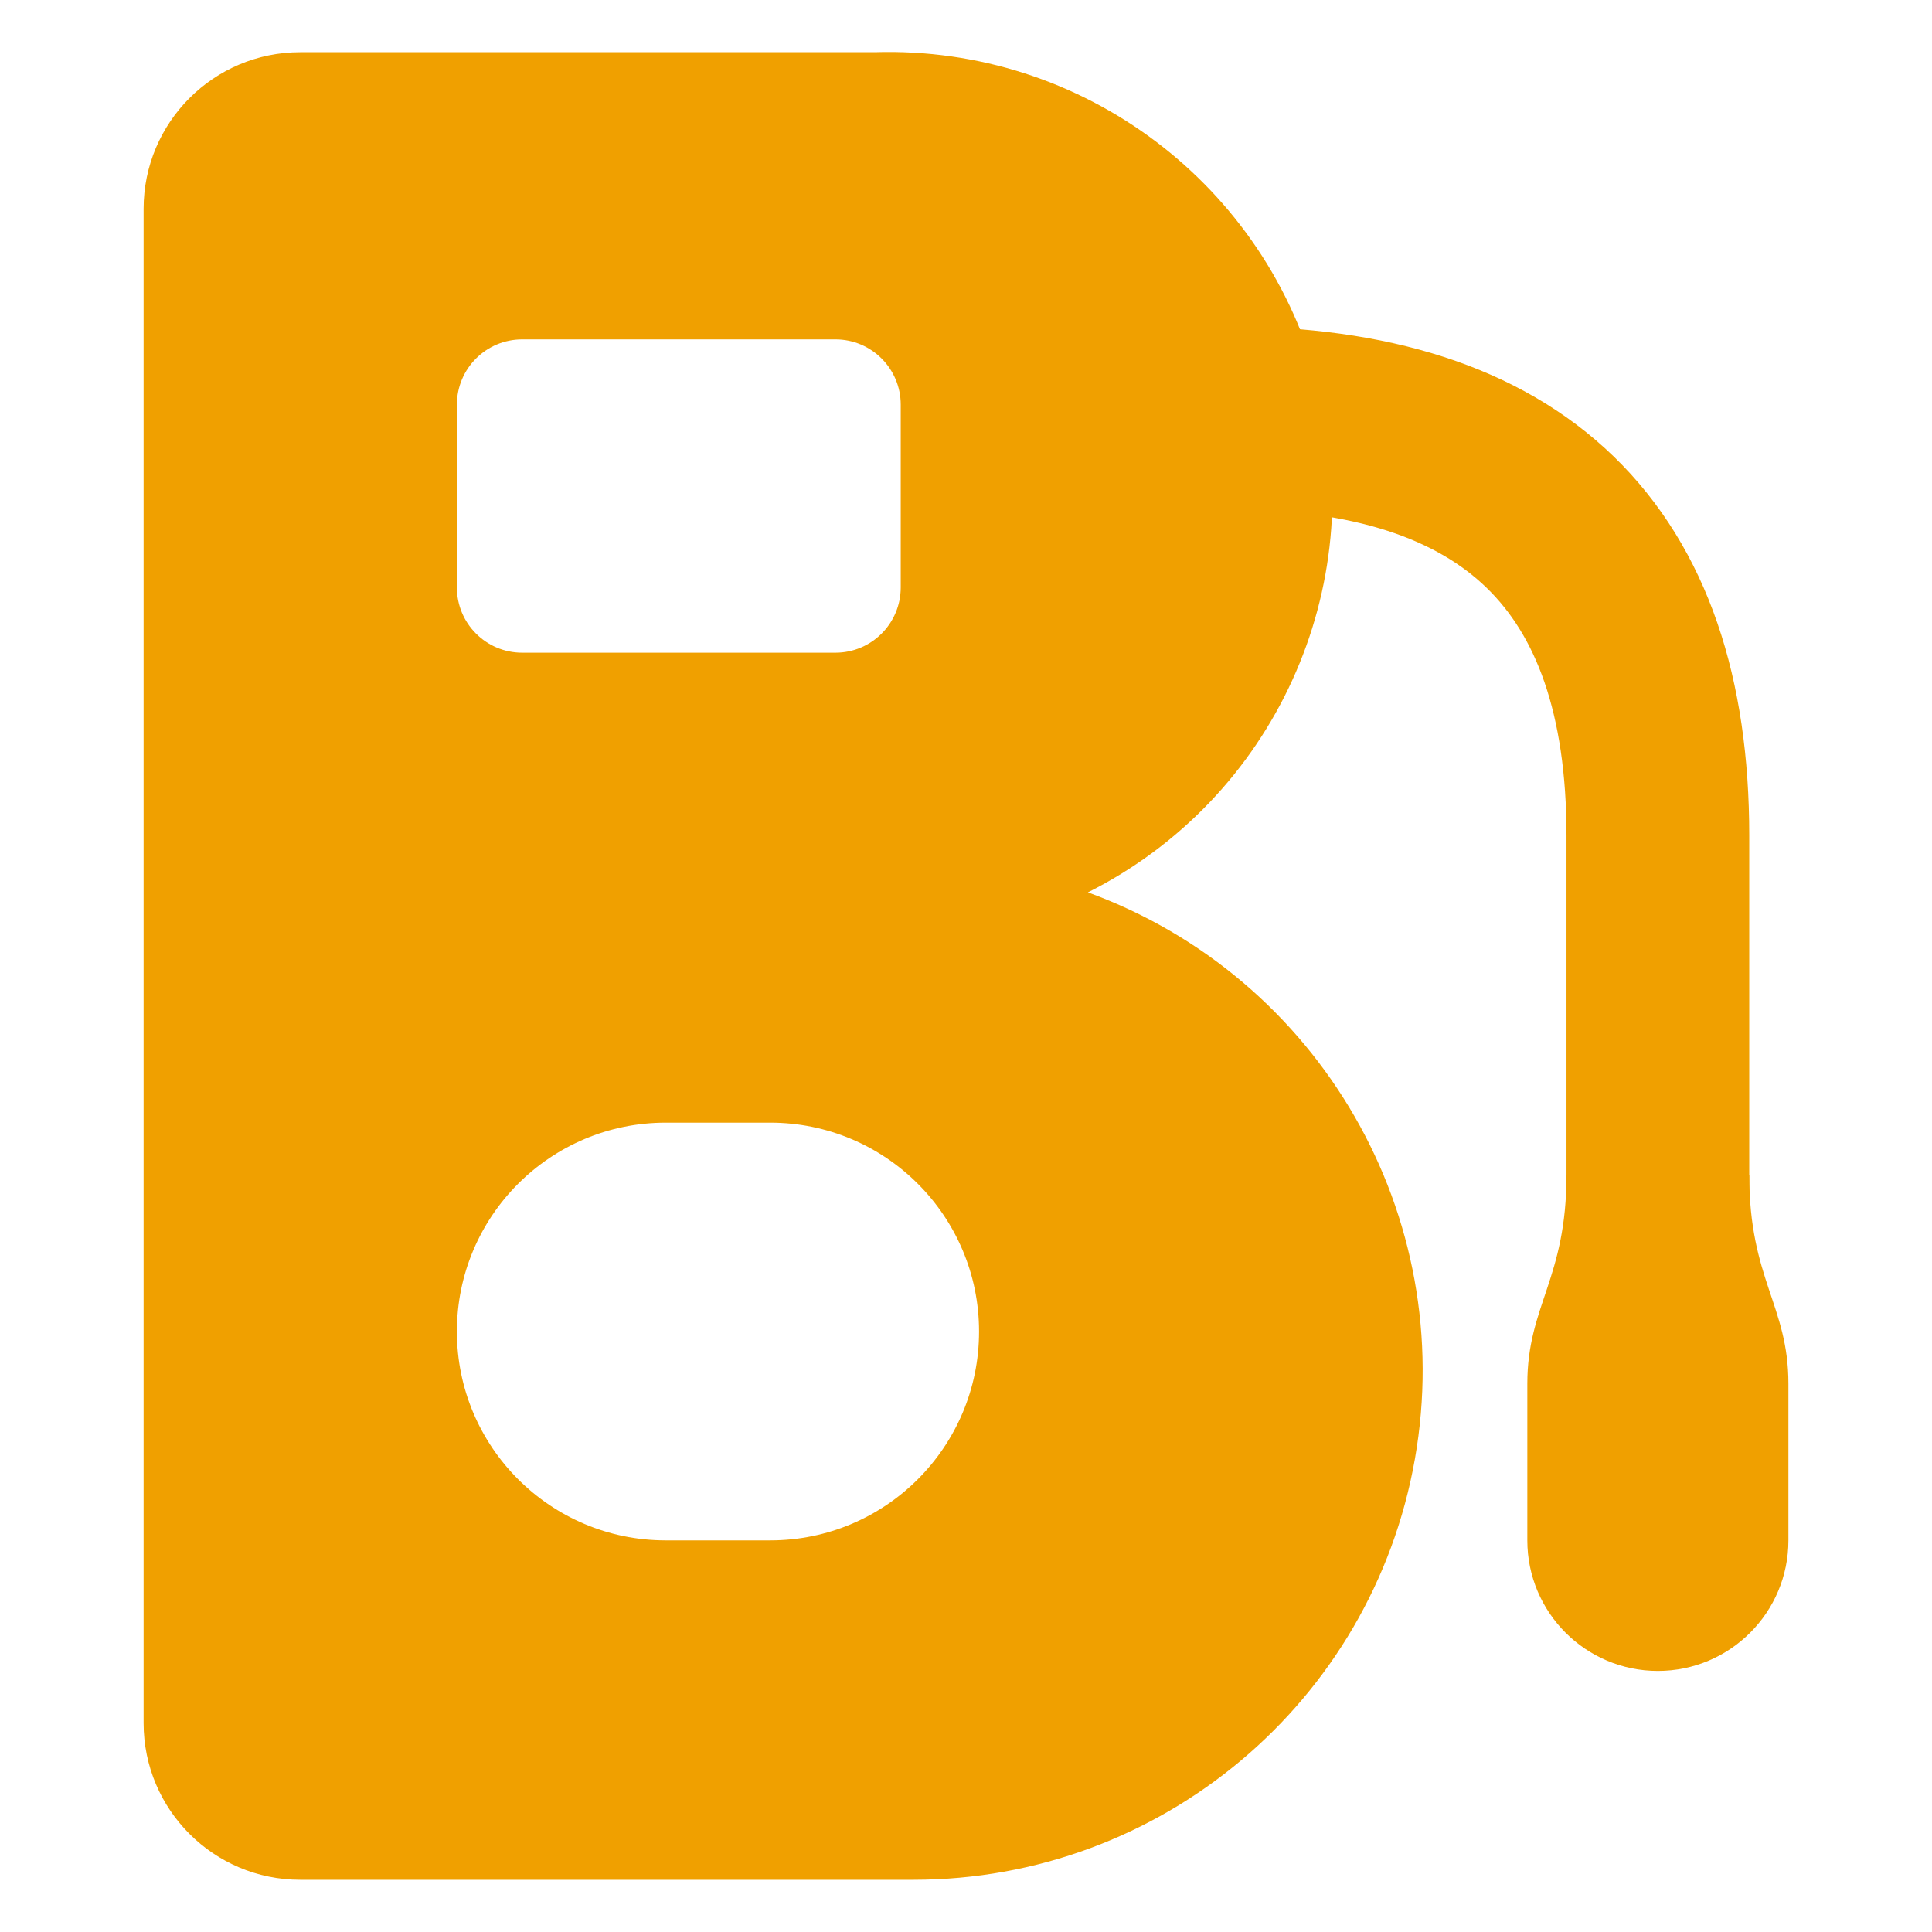
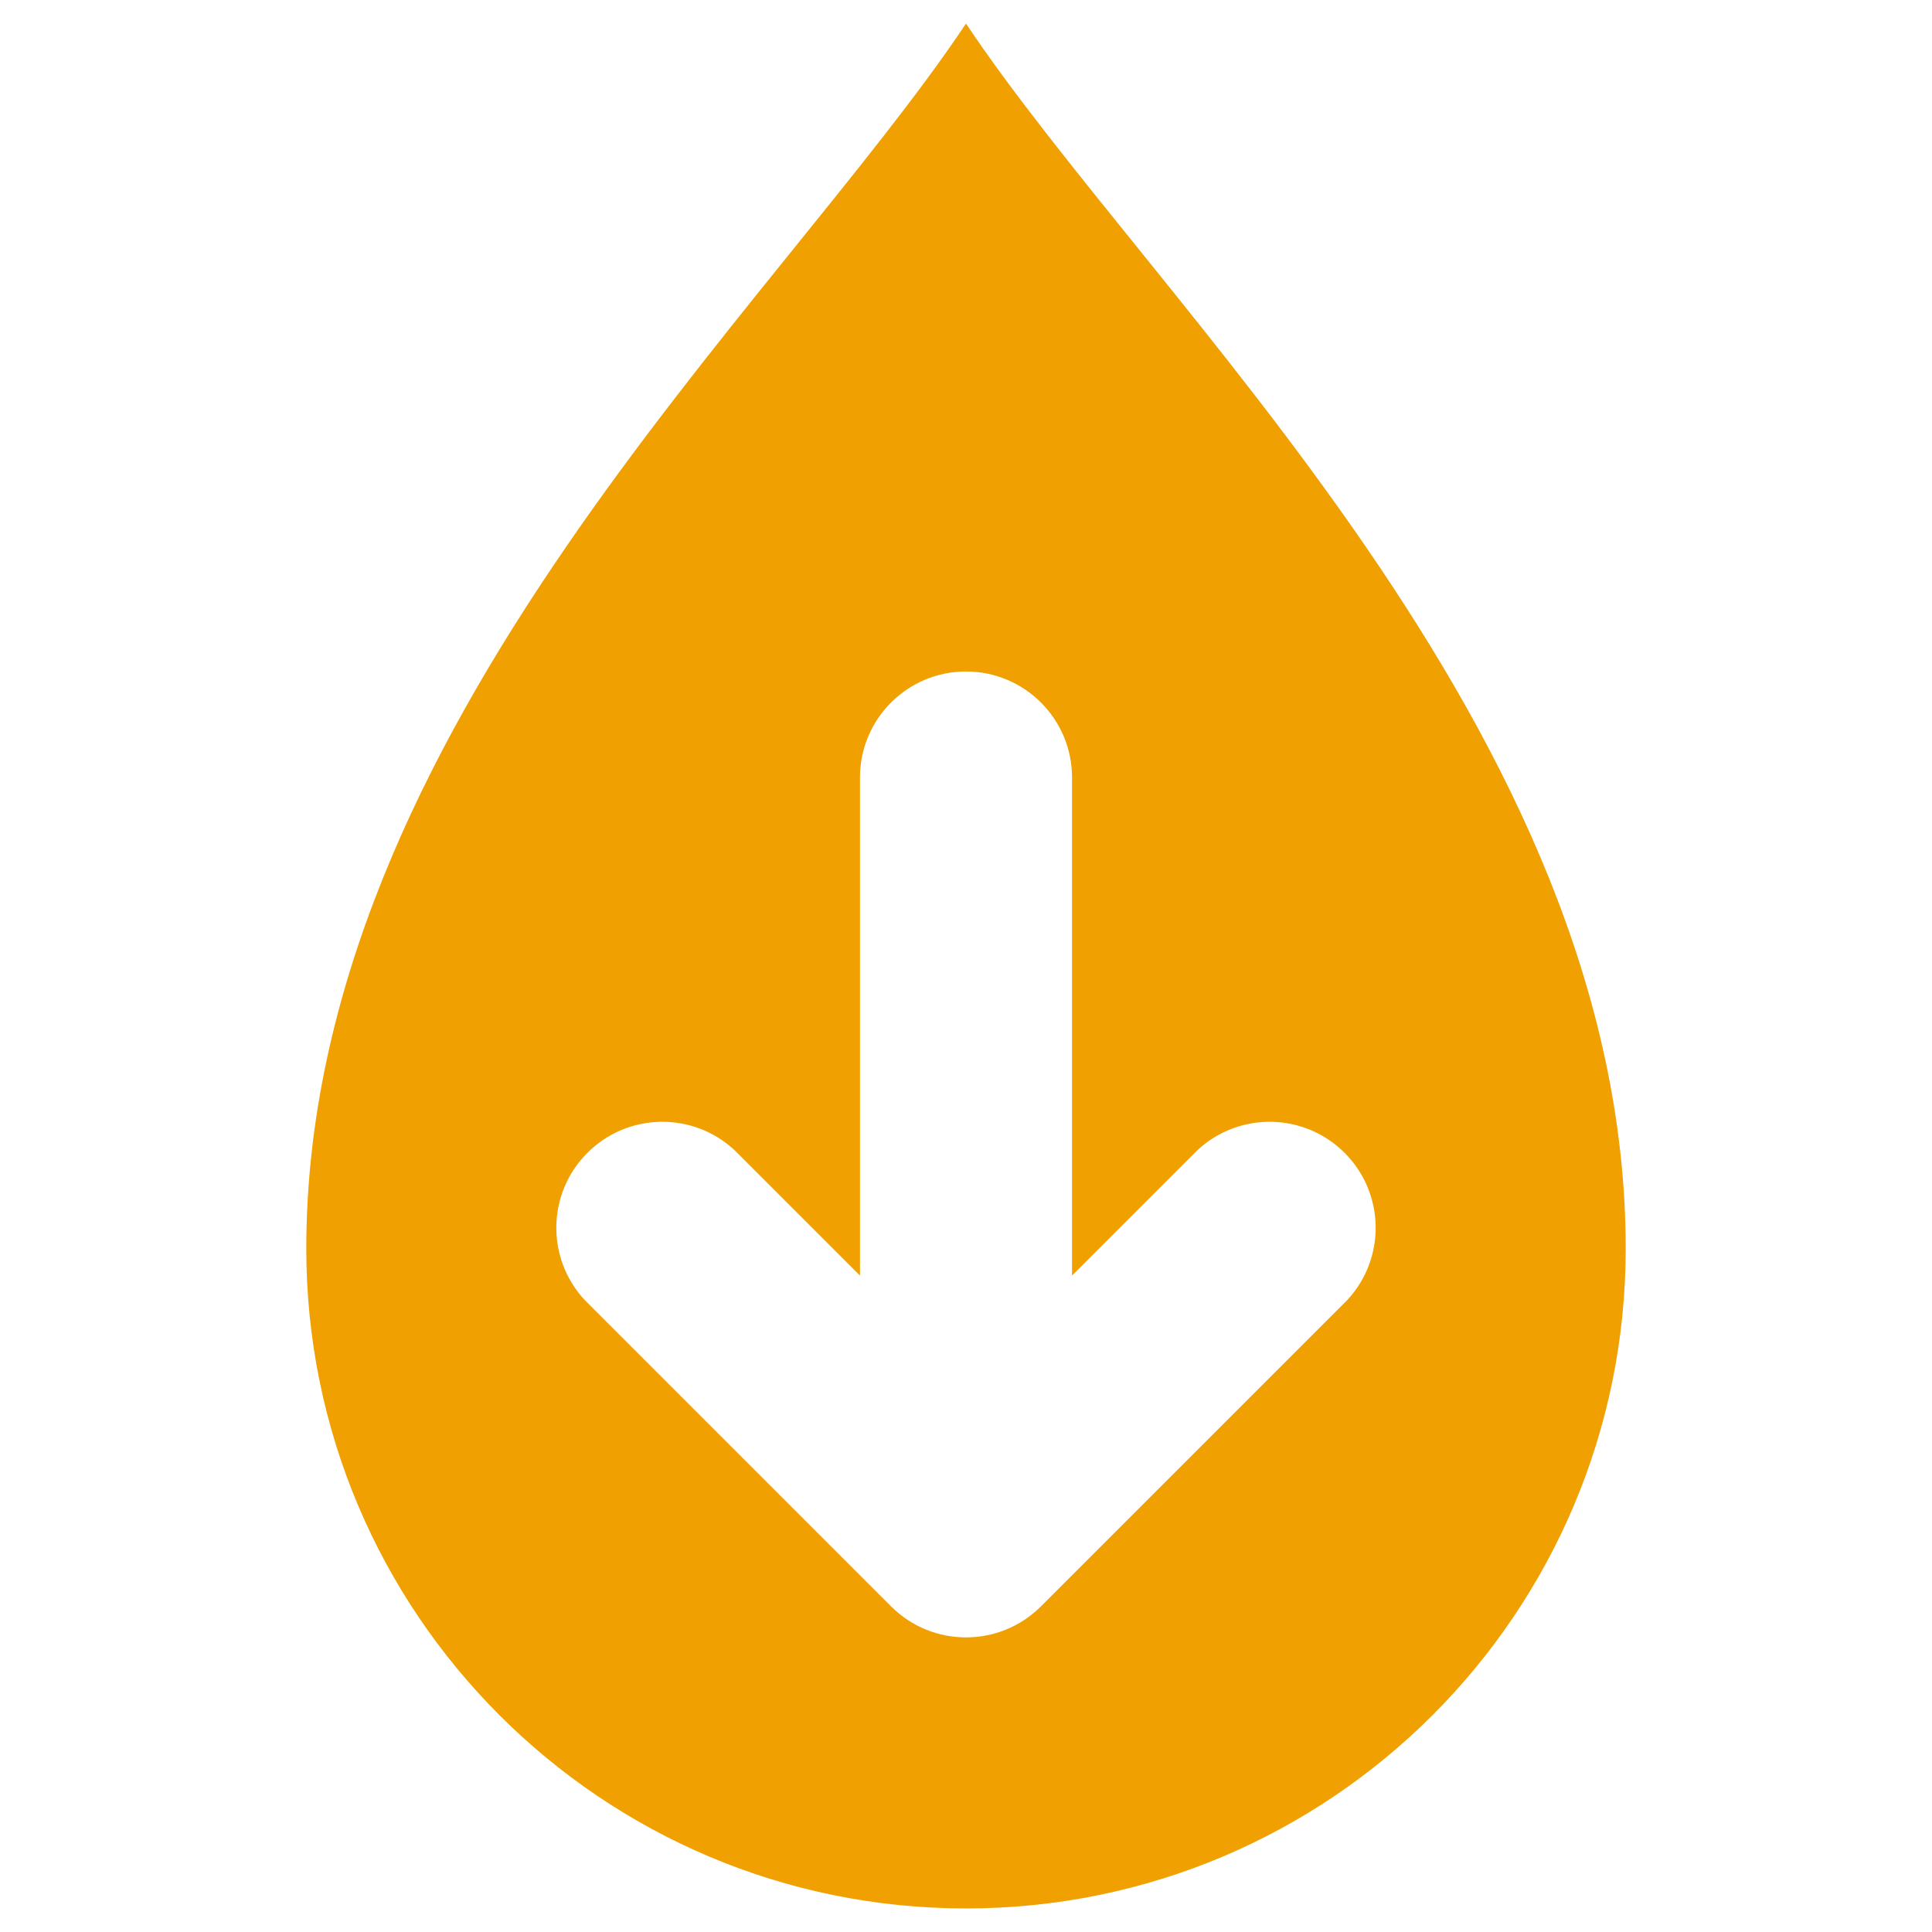
- <svg xmlns="http://www.w3.org/2000/svg" width="148" height="148" viewBox="13.5 13 74 74">
-   <path d="M25 15H47A17 17 0 0 1 55.17 47.18A19.5 19.5 0 0 1 48.5 85H25A6 6 0 0 1 19 79V21A6 6 0 0 1 25 15ZM33.5 26H45.5A2.5 2.5 0 0 1 48 28.5V35.5A2.5 2.5 0 0 1 45.5 38H33.5A2.5 2.5 0 0 1 31 35.5V28.5A2.5 2.5 0 0 1 33.5 26ZM39 56H43A8 8 0 0 1 43 72H39A8 8 0 0 1 39 56Z" fill="#F0A000" fill-rule="evenodd" />
-   <path d="M60.5 29Q77 29 77 45V60" fill="none" stroke="#F0A000" stroke-width="7" stroke-linecap="round" />
-   <path d="M73.5 58H80.5C80.5 62 82 63 82 66V72A5 5 0 0 1 72 72V66C72 63 73.5 62 73.5 58Z" fill="#F0A000" />
+ <svg xmlns="http://www.w3.org/2000/svg" width="156" height="156" viewBox="9 9 82 82">
+   <path d="M50 10C58 22 78 40 78 62A28 28 0 0 1 22 62C22 40 42 22 50 10ZM45.5 42A4.5 4.5 0 0 1 54.5 42V63.14L59.82 57.82A4.5 4.5 0 0 1 66.18 64.18L53.18 77.18A4.5 4.5 0 0 1 46.82 77.18L33.82 64.18A4.5 4.5 0 0 1 40.18 57.82L45.5 63.14Z" fill="#F0A000" fill-rule="evenodd" />
</svg>
